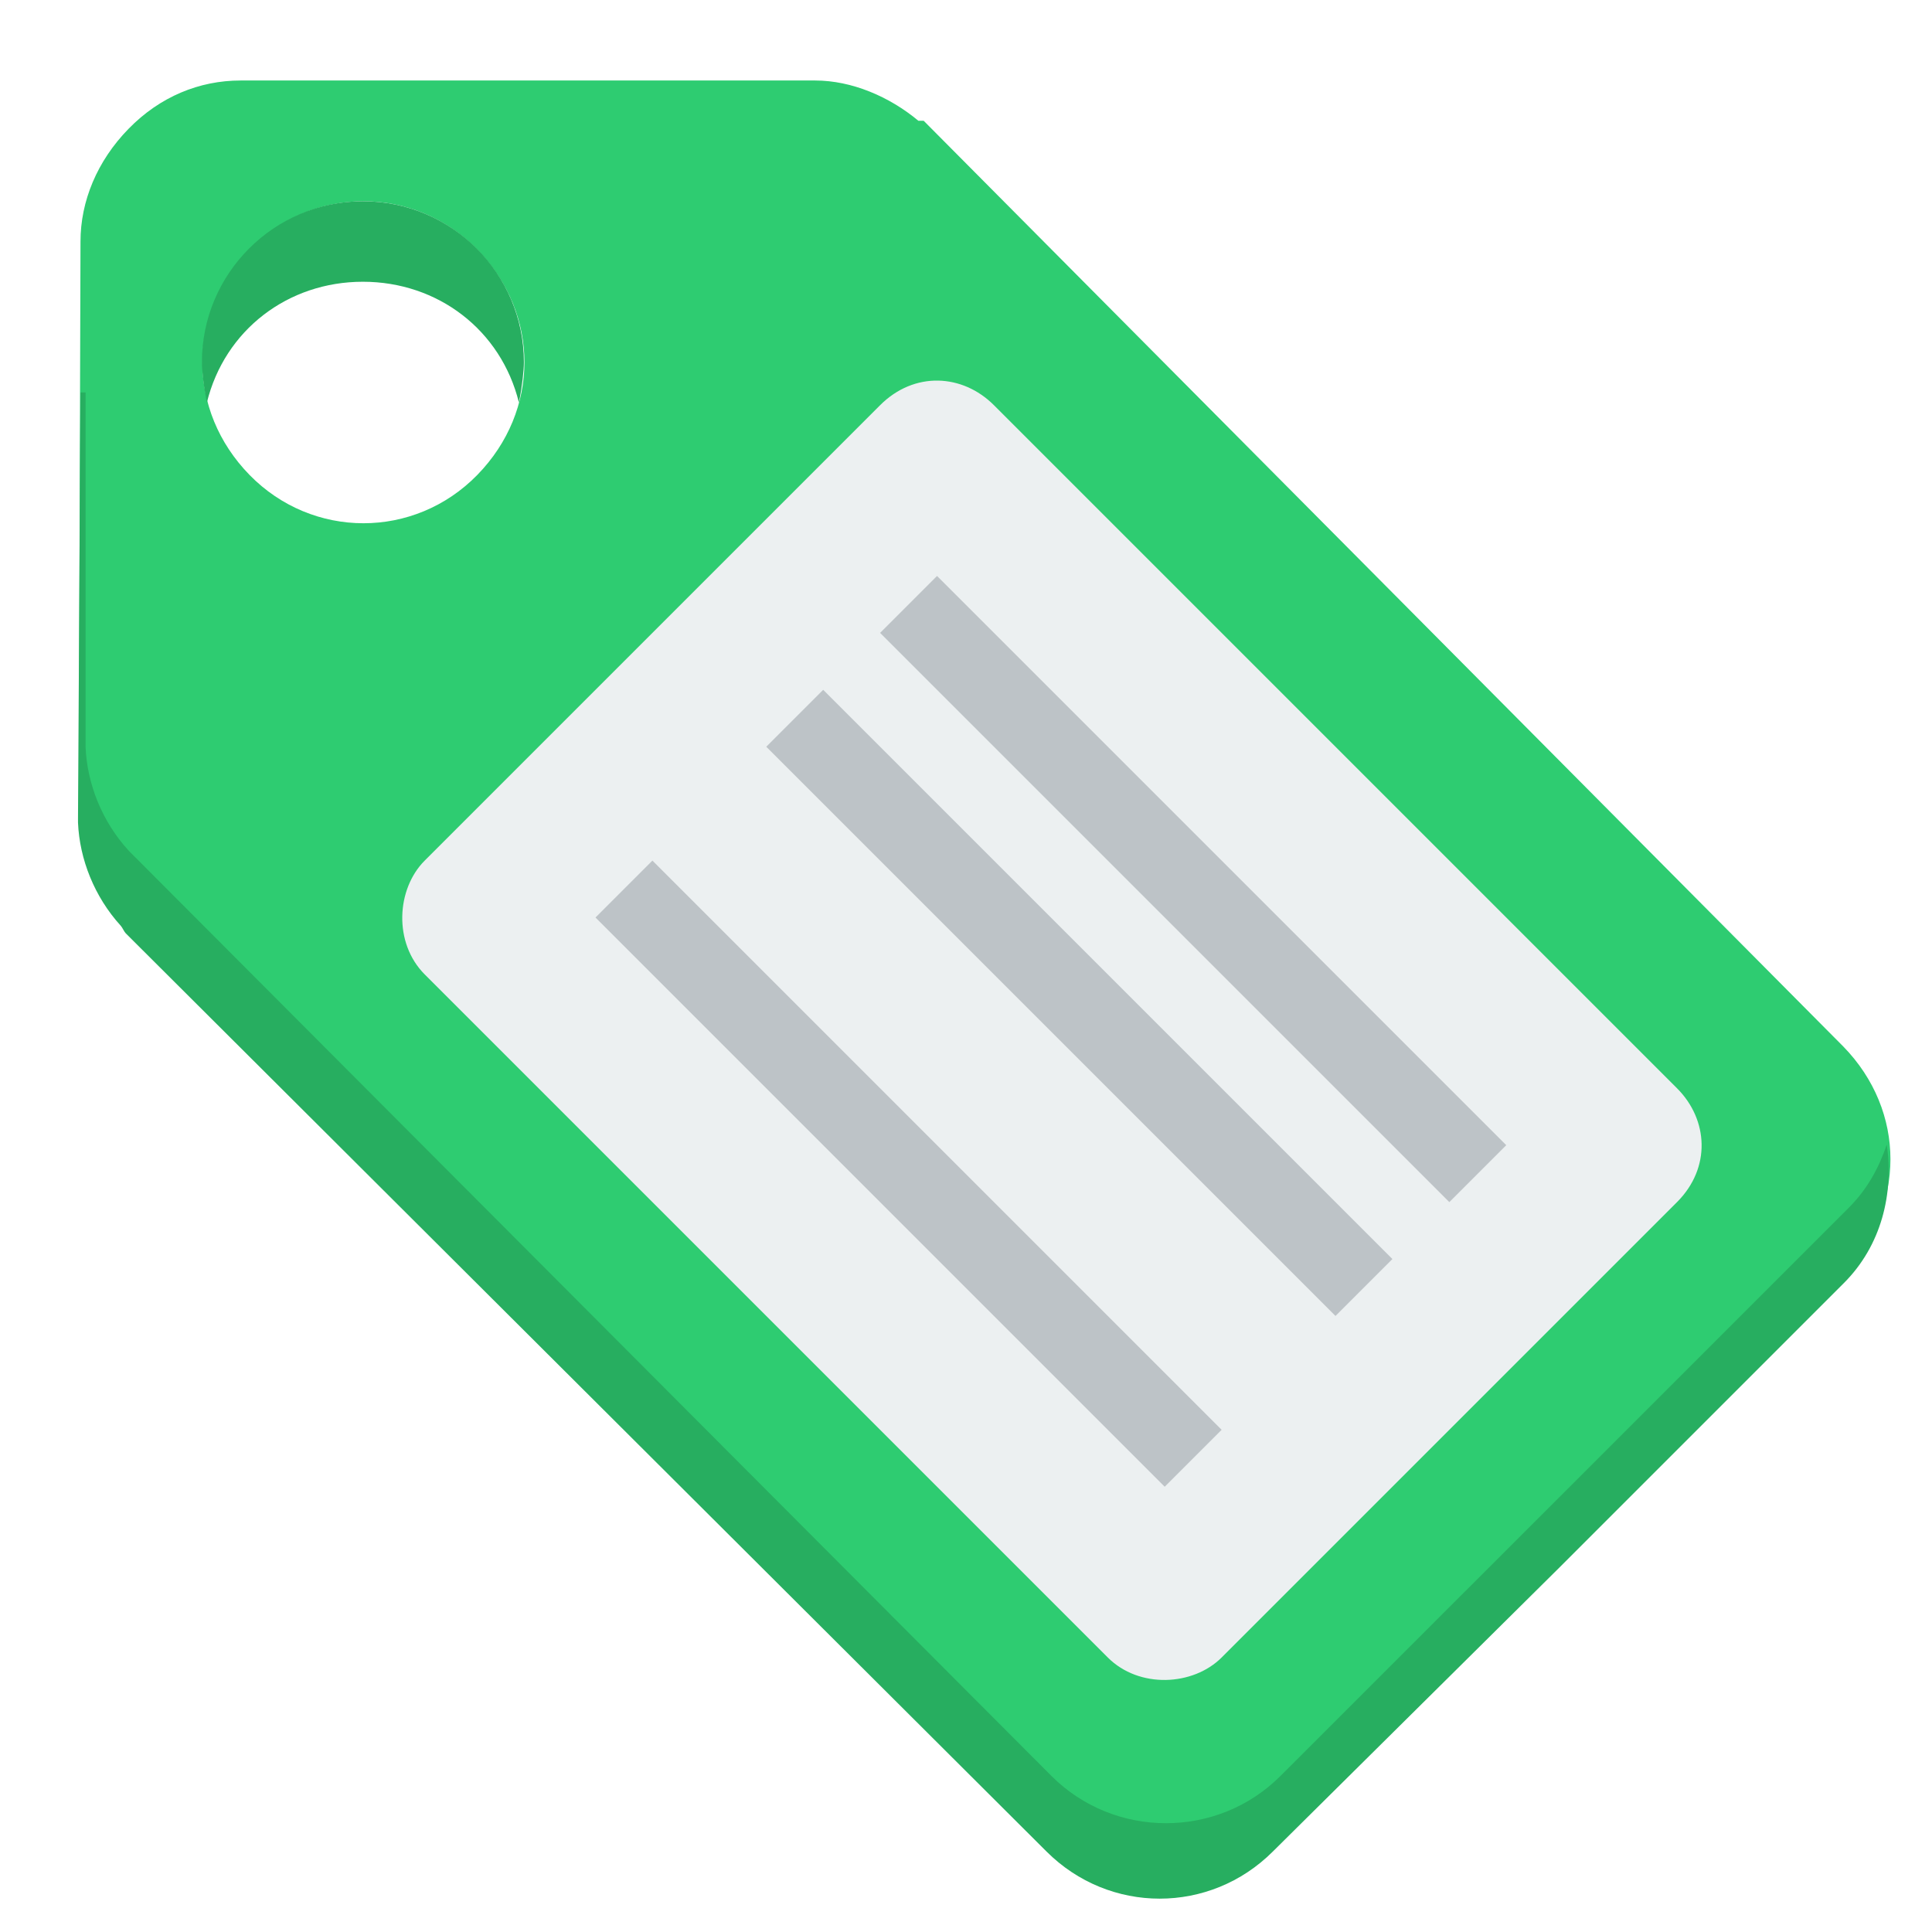
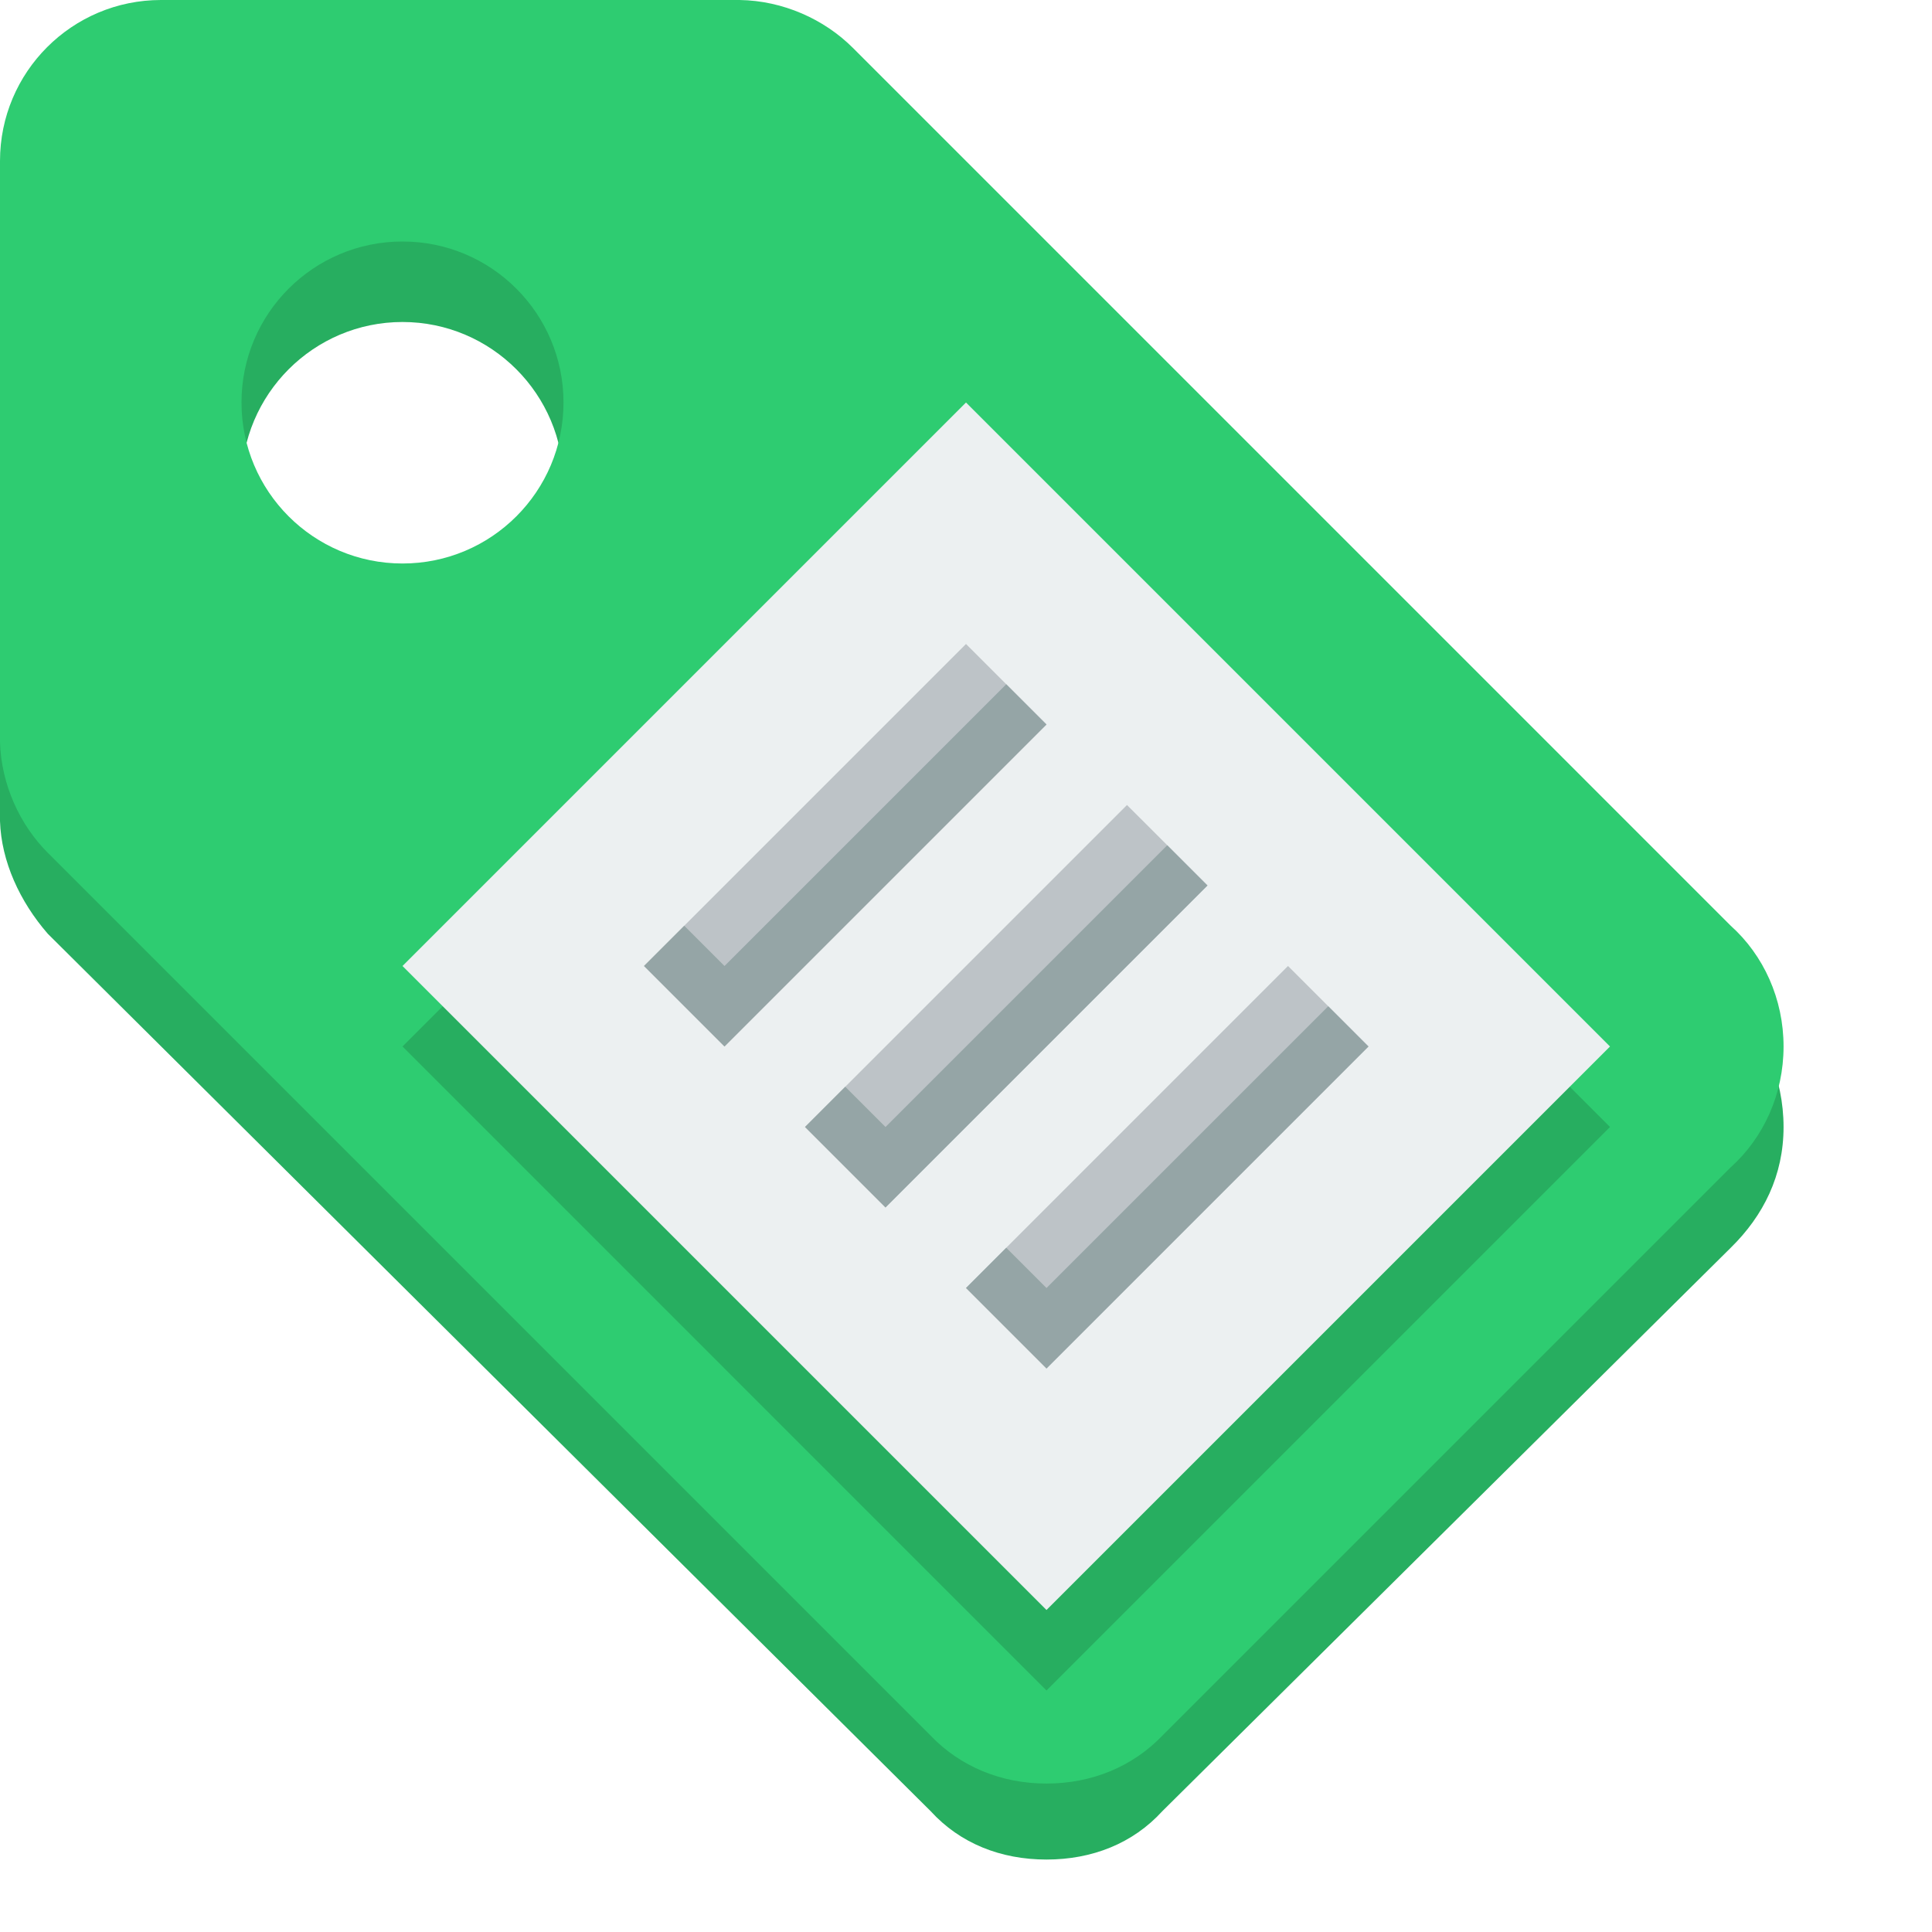
<svg xmlns="http://www.w3.org/2000/svg" height="24" width="24" version="1.1">
  <g transform="translate(0 -1028.4)">
-     <path d="m1.597 1030c-0.391 0.4-0.597 0.9-0.597 1.4l-0.022 7v0.1c0.019 0.5 0.203 0.9 0.53 1.3h0.066l11.424 11.5c0.782 0.8 2.048 0.8 2.829 0l3.536-3.6 3.535-3.5c0.781-0.8 0.781-2 0-2.8l-11.424-11.5h-0.066c-0.359-0.3-0.828-0.5-1.282-0.5h-0.088-7.049c-0.512 0-1.002 0.2-1.392 0.6zm1.503 1.5c0.781-0.8 2.047-0.8 2.829 0 0.781 0.8 0.781 2 0 2.8-0.781 0.8-2.047 0.8-2.829 0-0.781-0.8-0.781-2 0-2.8z" fill="#2ecc71" />
-     <path d="m1 4.875l-0.031 5.281v0.063c0.019 0.454 0.204 0.922 0.531 1.281 0.021 0.023 0.04 0.071 0.062 0.094l11.438 11.406c0.781 0.781 2.031 0.781 2.812 0l3.563-3.531 3.531-3.531c0.466-0.466 0.621-1.114 0.532-1.719-0.096 0.285-0.242 0.554-0.469 0.781l-3.531 3.531-3.532 3.531c-0.781 0.782-2.062 0.782-2.844 0l-11.406-11.437c-0.022-0.022-0.041-0.039-0.062-0.063-0.327-0.358-0.512-0.827-0.531-1.281v-0.062-4.344h-0.062z" transform="translate(0 1028.4)" fill="#27ae60" />
-     <g transform="matrix(.70711 .70711 -.70711 .70711 751.56 340.89)">
-       <path d="m-33 1012.4c-0.552 0-1 0.4-1 1v8c0 0.5 0.448 1 1 1h12c0.552 0 1-0.5 1-1v-8c0-0.6-0.448-1-1-1h-12z" fill="#ecf0f1" />
-       <g fill="#bdc3c7">
-         <rect height="1" width="10" y="1014.4" x="-32" />
-         <rect height="1" width="10" y="1016.4" x="-32" />
-         <rect height="1" width="10" y="1019.4" x="-32" />
-       </g>
-     </g>
-     <path d="m4.508 1030.9c-1.105 0-2 0.9-2 2 0 0.1 0.021 0.3 0.062 0.5 0.222-0.9 1.006-1.5 1.938-1.5s1.716 0.6 1.938 1.5c0.041-0.2 0.062-0.4 0.062-0.5 0-1.1-0.895-2-2-2z" fill="#27ae60" />
+     <path d="m2 1029.4c-1.105 0-2 0.9-2 2v7.1 0.1c0.016 0.5 0.246 1 0.594 1.4l10.968 10.9c0.365 0.4 0.871 0.6 1.438 0.6s1.073-0.2 1.438-0.6l7.062-7c0.408-0.4 0.656-0.9 0.656-1.5s-0.248-1.2-0.656-1.5l-10.906-10.9c-0.355-0.4-0.867-0.6-1.407-0.6h-0.031-7.156zm3 3c1.105 0 2 0.9 2 2s-0.895 2-2 2-2-0.9-2-2 0.895-2 2-2z" fill="#27ae60" />
+     <path d="m2 0c-1.105 0-2 0.895-2 2v7.156 0.063c0.016 0.527 0.246 1.027 0.594 1.375l10.968 10.968c0.365 0.38 0.871 0.594 1.438 0.594s1.073-0.214 1.438-0.594l7.062-7.062c0.408-0.366 0.656-0.909 0.656-1.5s-0.248-1.134-0.656-1.5l-10.906-10.906c-0.355-0.355-0.867-0.586-1.407-0.594h-0.031-7.156zm3 3c1.105 0 2 0.895 2 2s-0.895 2-2 2-2-0.895-2-2 0.895-2 2-2z" transform="translate(0 1028.4)" fill="#2ecc71" />
+     <path d="m13 1049.4 7-7-8-8-7 7z" fill="#27ae60" />
+     <path d="m13 20 7-7-8-8-7 7z" transform="translate(0 1028.4)" fill="#ecf0f1" />
+     <path d="m12 8l-4 4 1 1 4-4-1-1zm2 2l-4 4 1 1 4-4-1-1zm2 2l-4 4 1 1 4-4-1-1z" transform="translate(0 1028.4)" fill="#bdc3c7" />
+     <path fill="#95a5a6" d="m12.5 1036.9-3.5 3.5-0.5-0.5-0.5 0.5 1 1 4-4-0.5-0.5zm2 2-3.5 3.5-0.5-0.5-0.5 0.5 1 1 4-4-0.5-0.5zm2 2-3.5 3.5-0.5-0.5-0.5 0.5 1 1 4-4-0.5-0.5z" />
  </g>
</svg>
